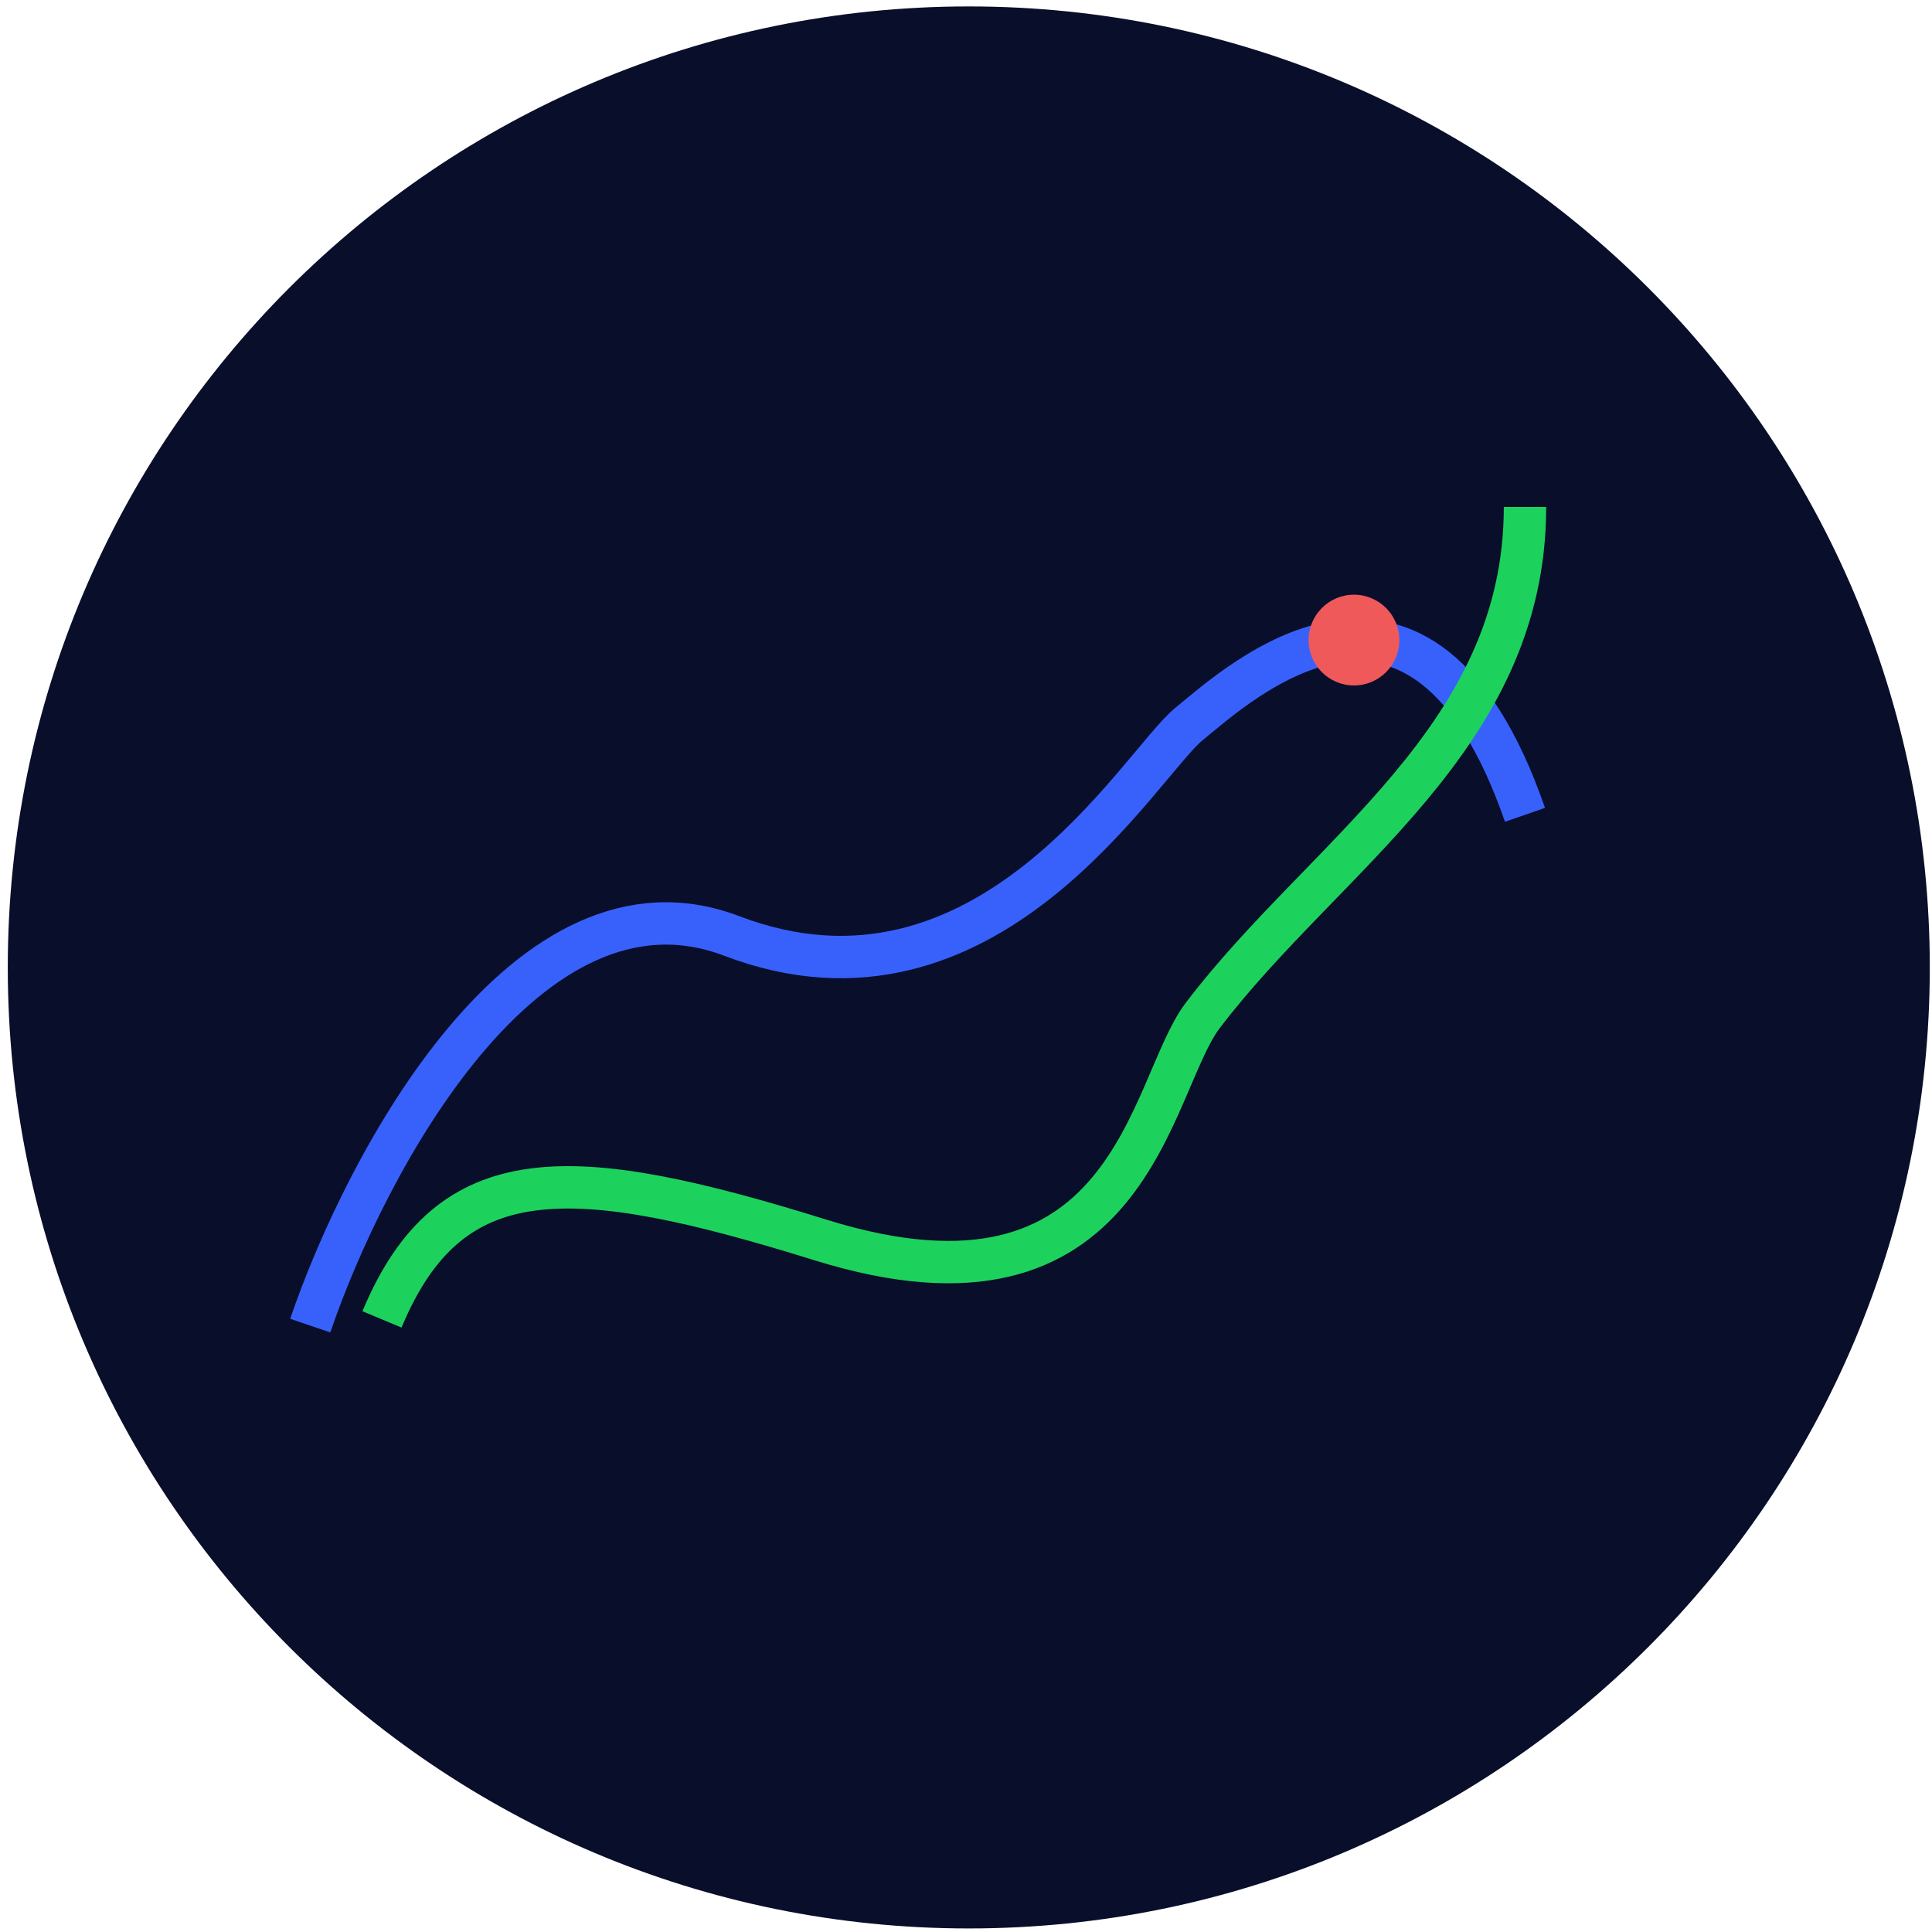
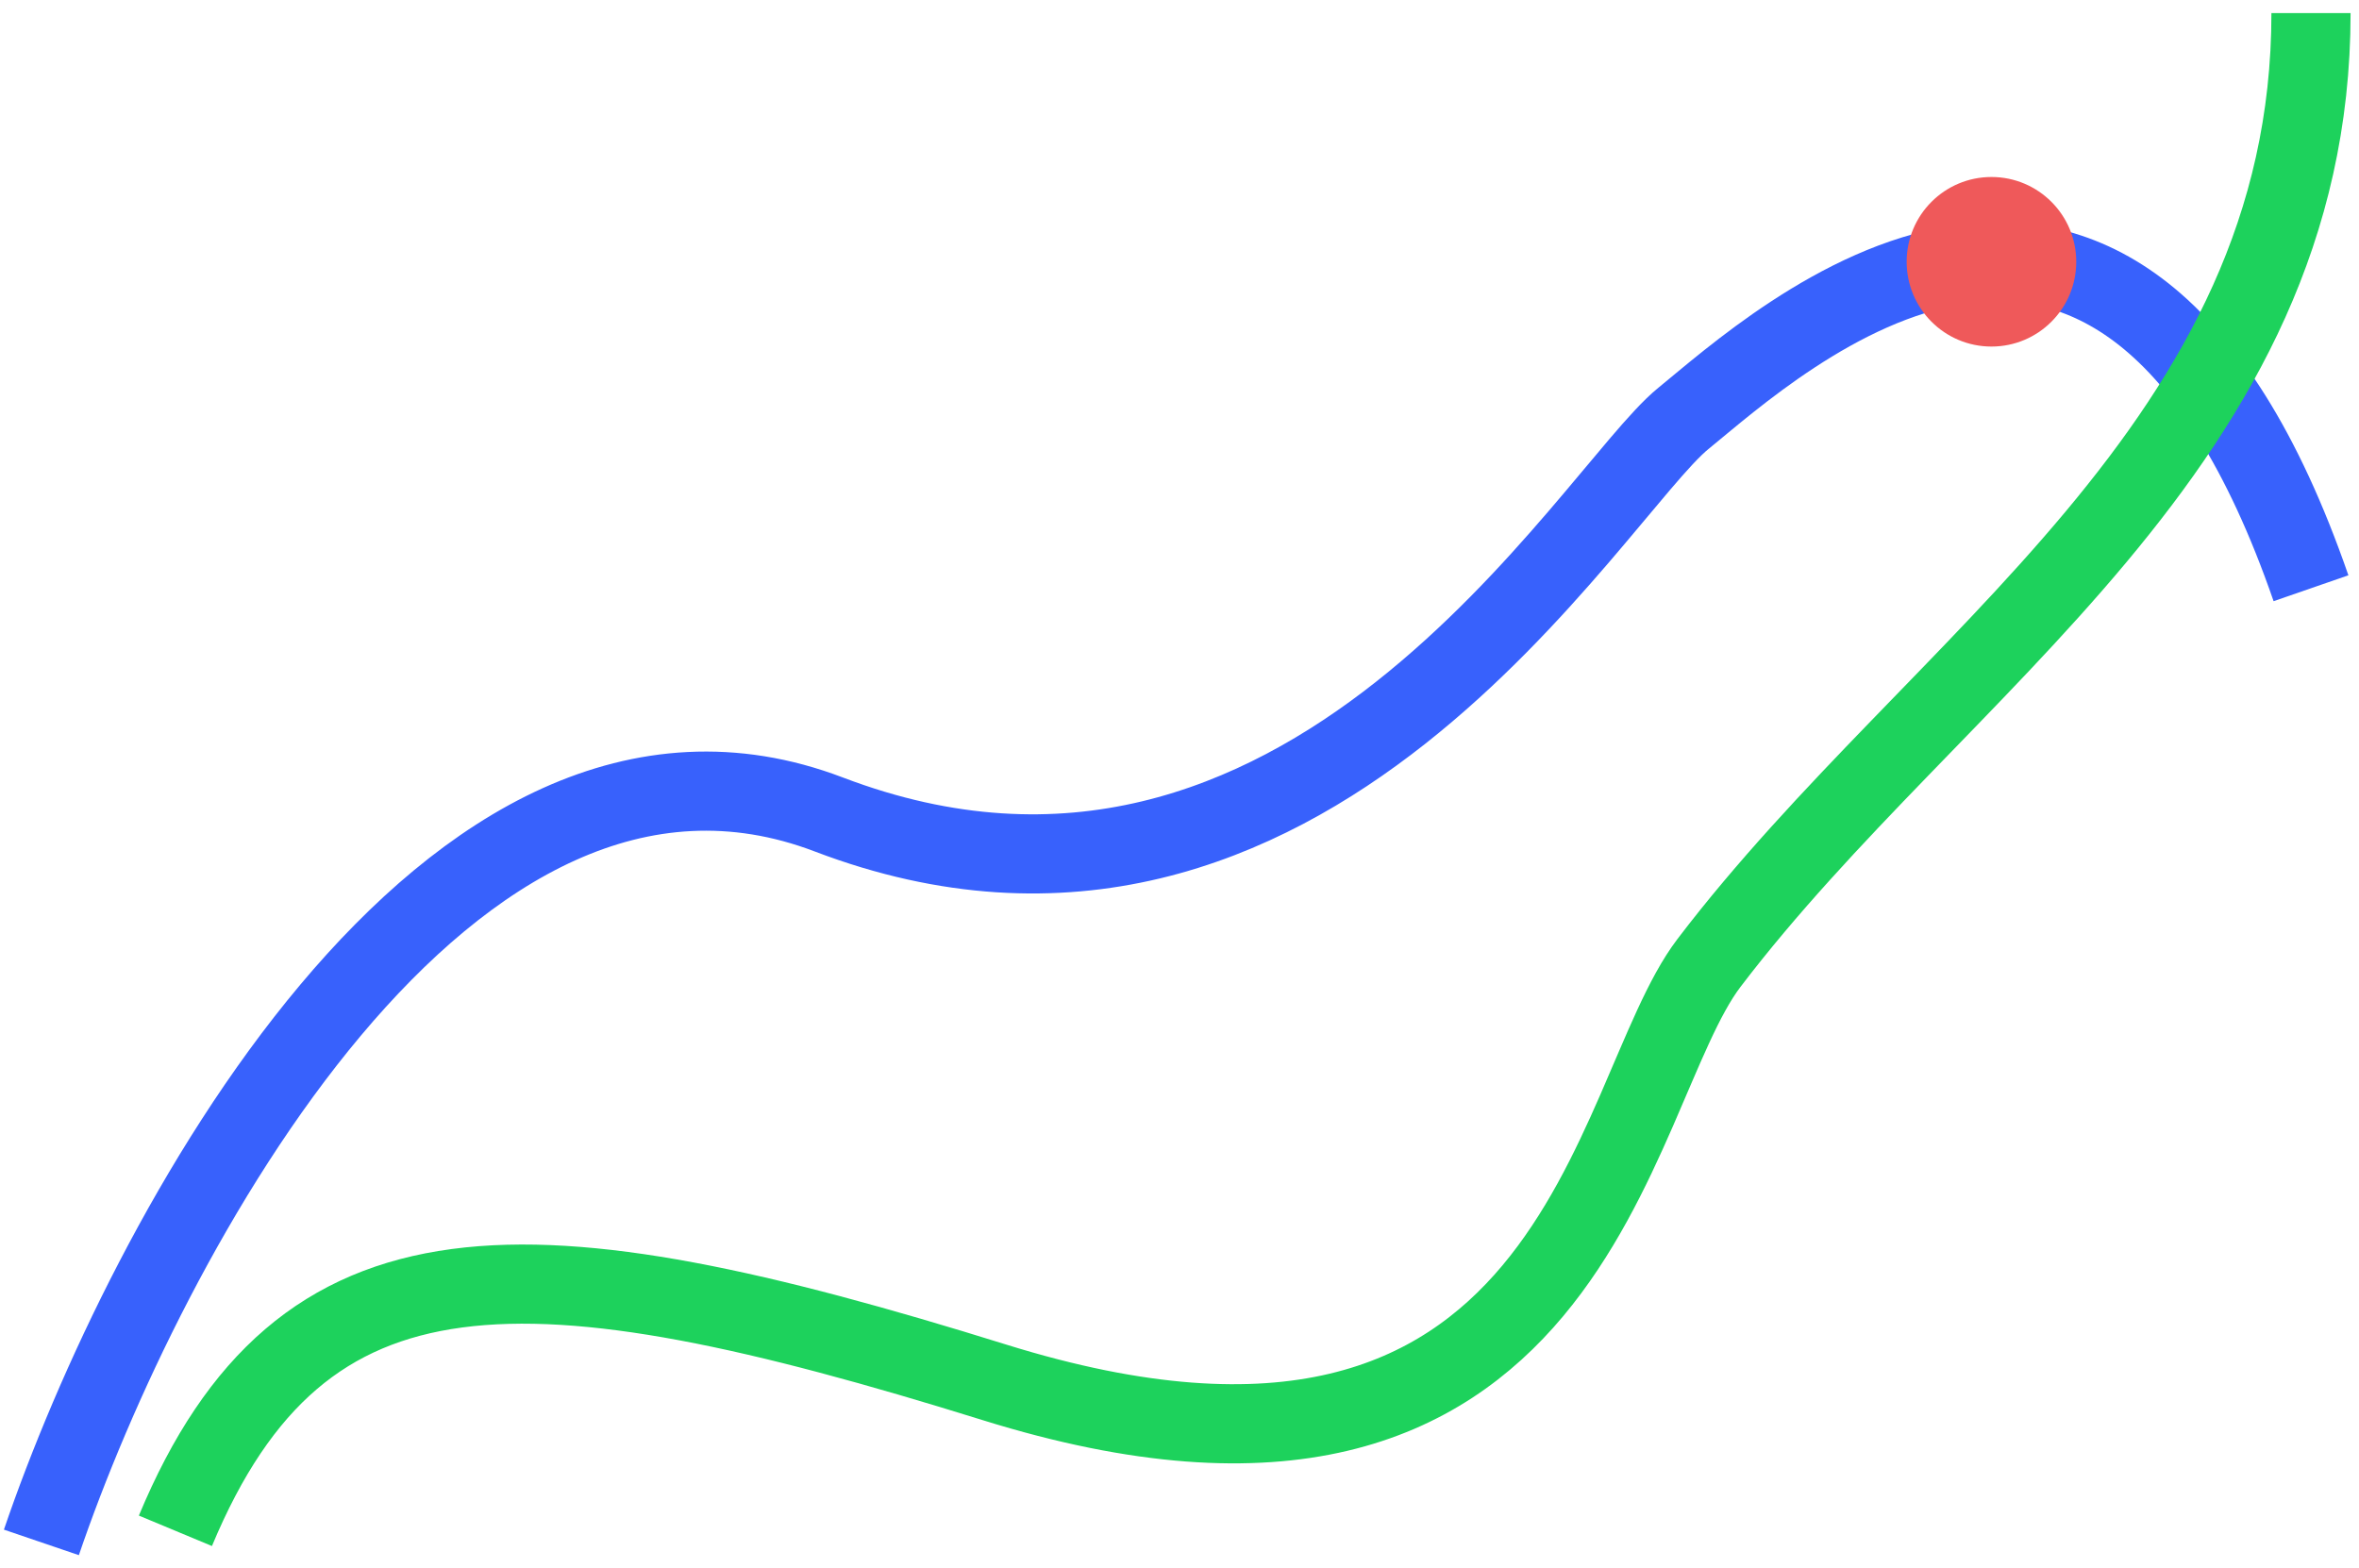
- <svg xmlns="http://www.w3.org/2000/svg" width="228" height="228" viewBox="0 0 228 228" fill="none">
-   <circle cx="114.329" cy="114.17" r="113.411" fill="#090E2B" />
-   <path d="M36.614 156.438C43.139 137.278 62.224 101.257 86.352 110.454C116.513 121.95 134.504 90.167 140.324 85.434C146.145 80.7 167.694 60.703 179.968 96.161" stroke="#3861FC" stroke-width="5" />
-   <path d="M45.079 155.706C53.065 136.546 67.279 137.129 96.806 146.326C133.715 157.822 135.537 128.251 141.94 119.836C156.439 100.78 179.968 87.103 179.968 59.828" stroke="#1DD25C" stroke-width="5" />
-   <circle cx="159.785" cy="75.537" r="5.356" fill="#EF595A" />
+ <svg xmlns="http://www.w3.org/2000/svg" width="149" height="99" viewBox="0 0 149 99" fill="none">
+   <path d="M2.614 97.438C9.14 78.278 28.224 42.258 52.352 51.454C82.513 62.95 100.504 31.167 106.324 26.434C112.145 21.7 133.694 1.703 145.968 37.161" stroke="#3861FC" stroke-width="5" />
+   <path d="M11.079 96.706C19.065 77.546 33.279 78.129 62.806 87.326C99.715 98.822 101.537 69.251 107.94 60.836C122.439 41.78 145.968 28.103 145.968 0.828" stroke="#1DD25C" stroke-width="5" />
+   <circle cx="125.785" cy="16.537" r="5.356" fill="#EF595A" />
</svg>
